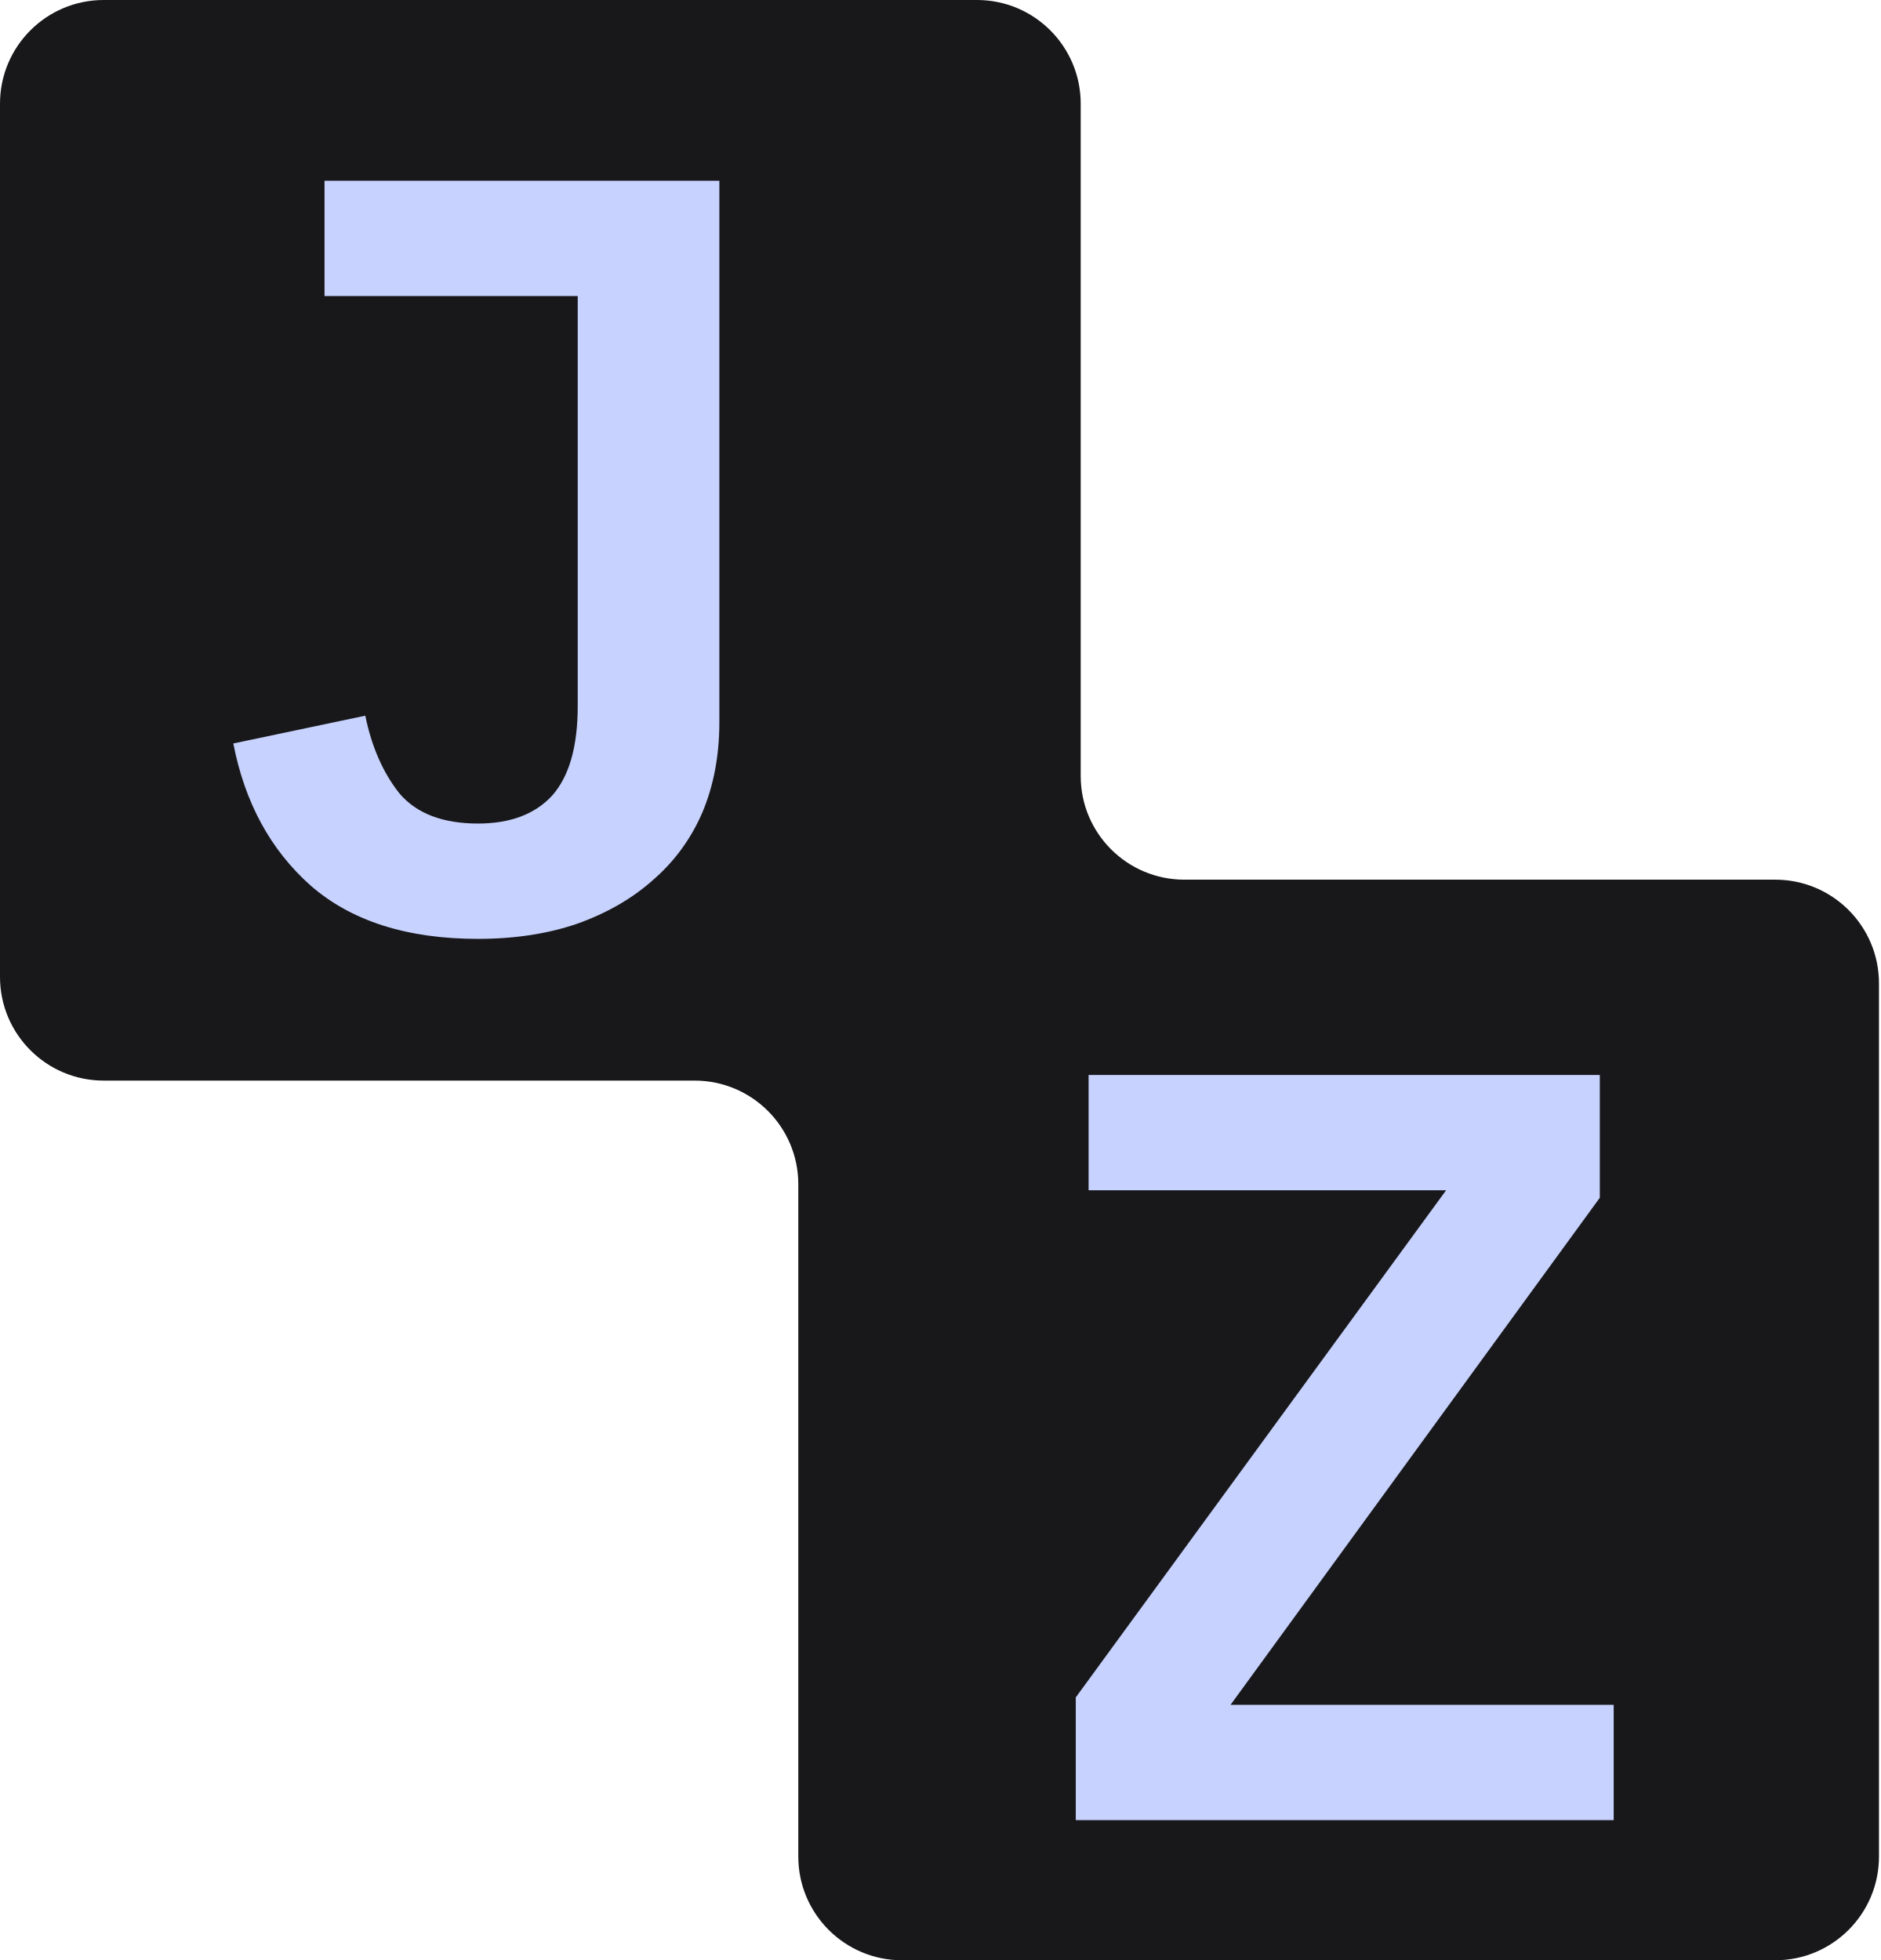
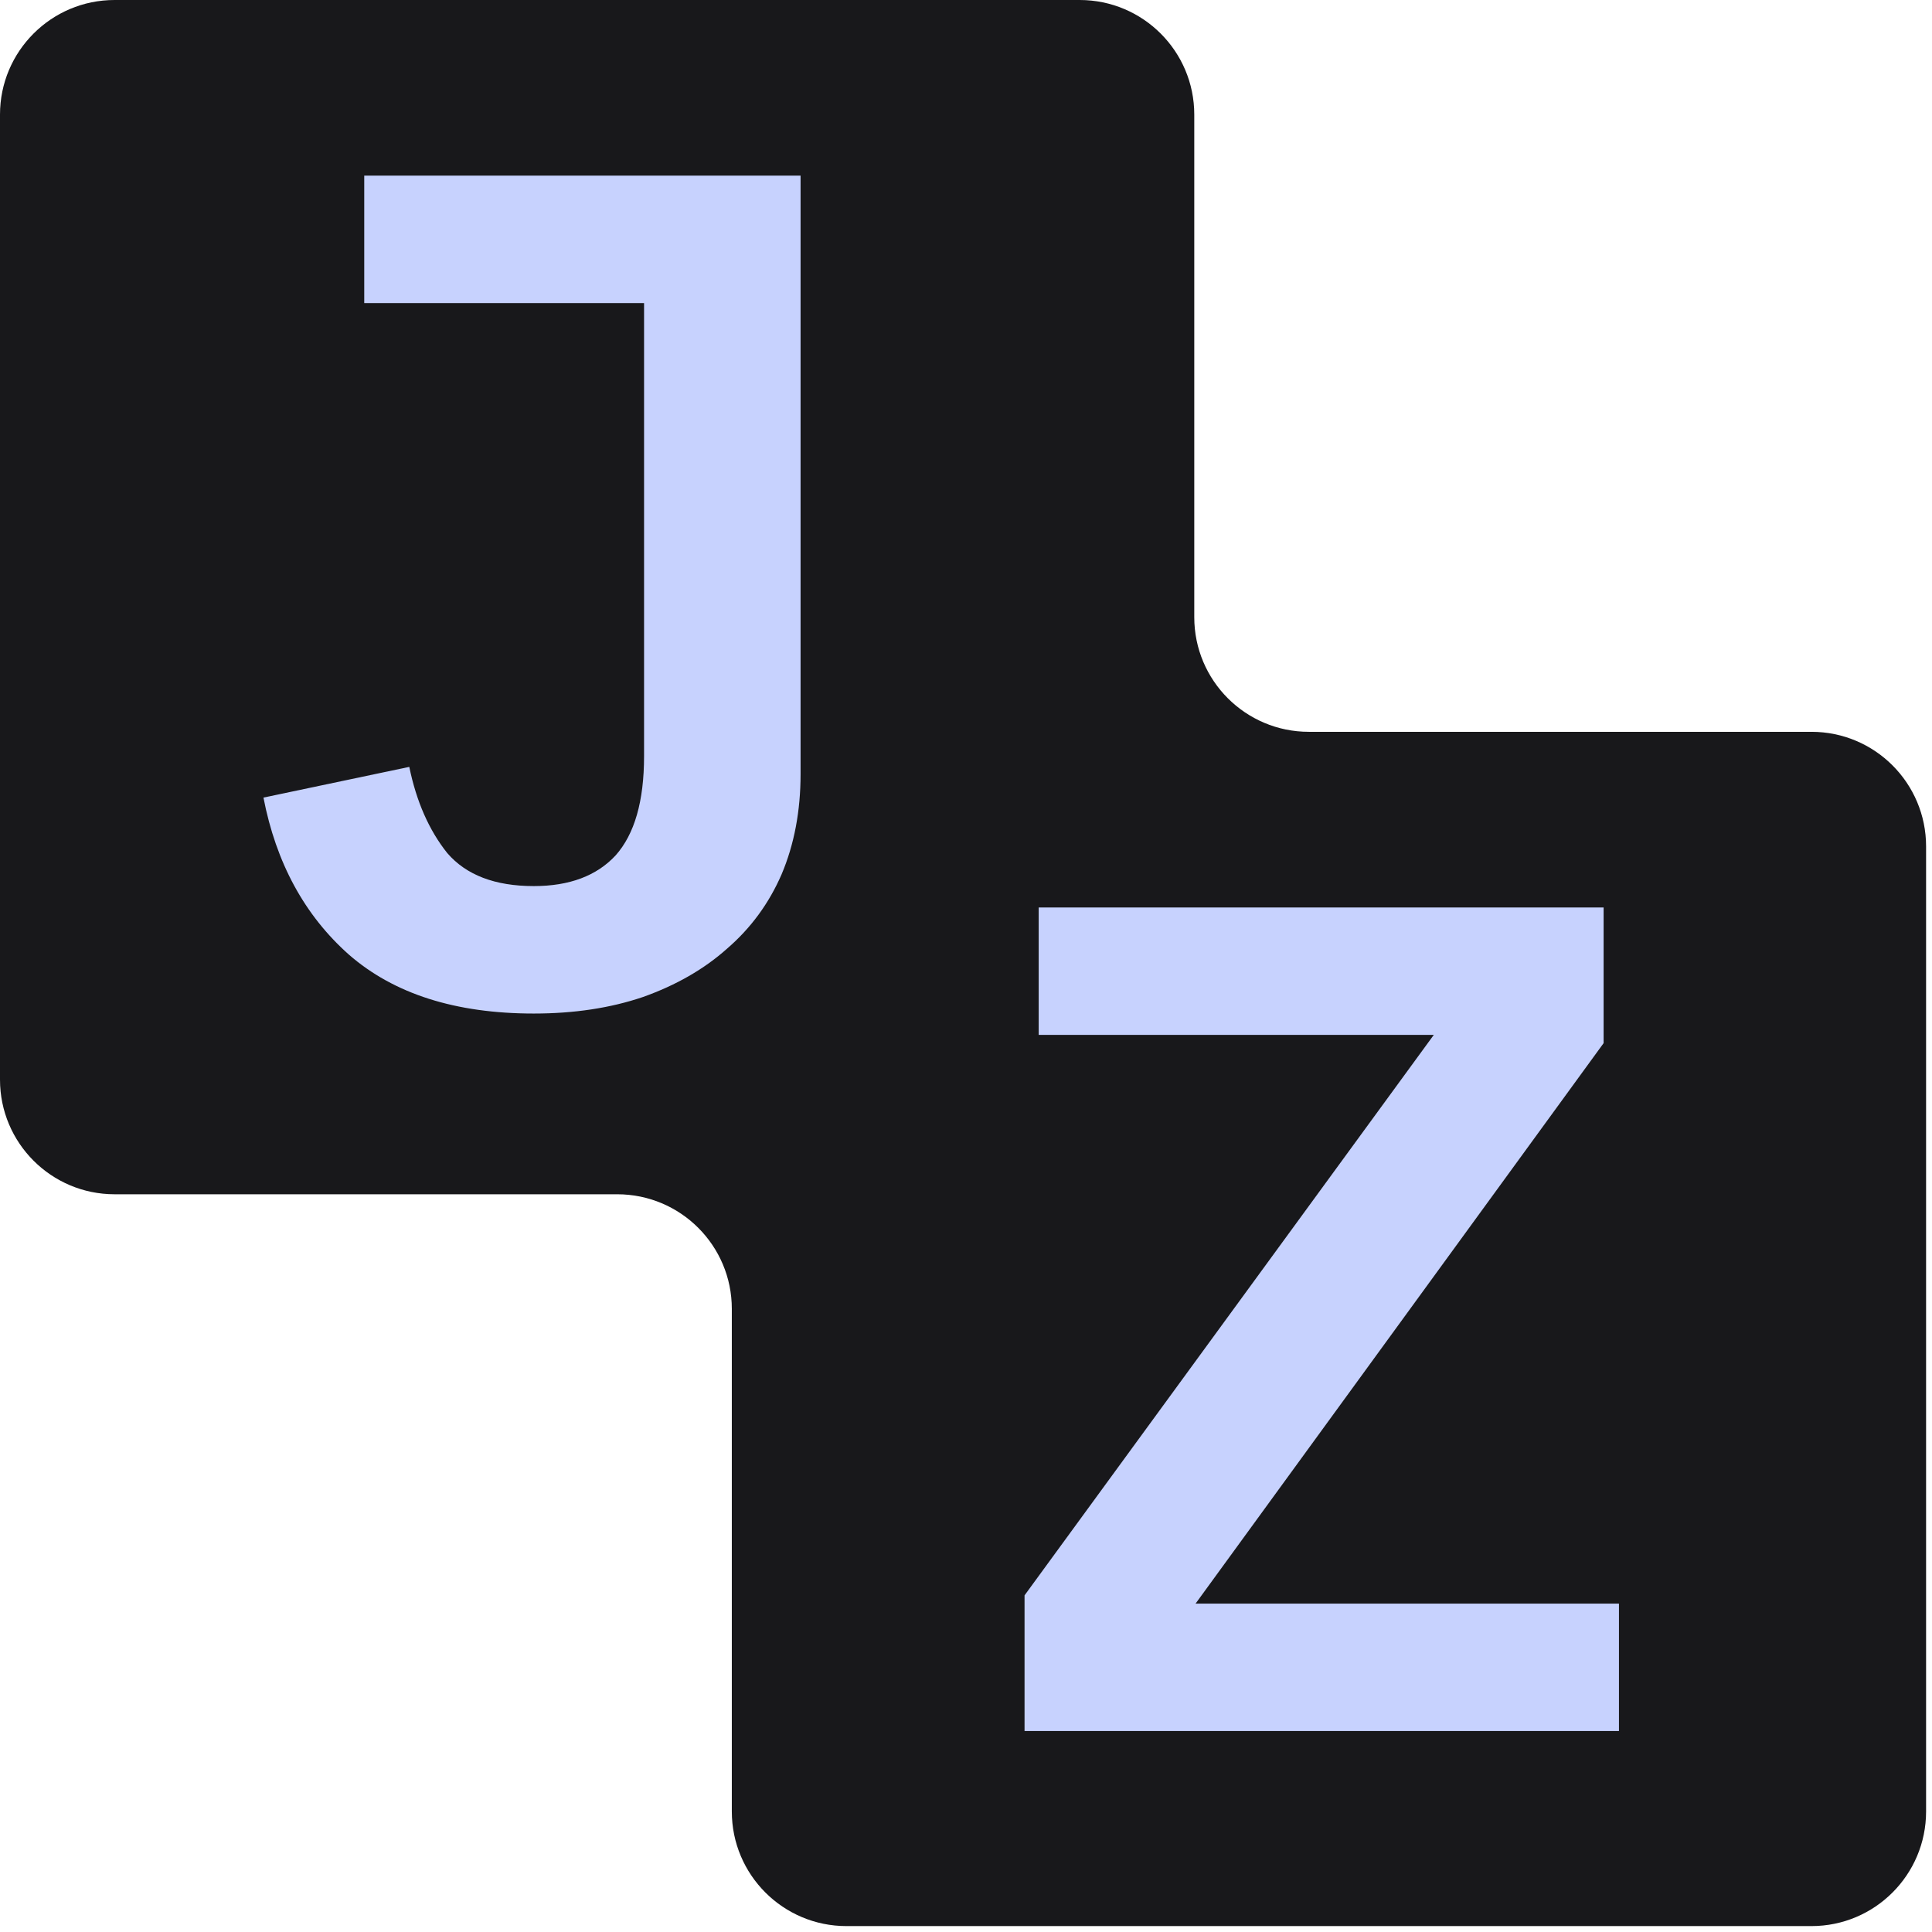
- <svg xmlns="http://www.w3.org/2000/svg" width="71" height="74" viewBox="0 0 71 74" fill="none">
-   <path fill-rule="evenodd" clip-rule="evenodd" d="M40.798 3.914C40.798 1.753 39.045 0 36.883 0H3.914C1.753 0 0 1.753 0 3.914V36.883C0 39.045 1.753 40.798 3.914 40.798H26.222C28.384 40.798 30.137 42.55 30.137 44.712V70.095C30.137 72.257 31.889 74.01 34.051 74.01H67.02C69.182 74.01 70.934 72.257 70.934 70.095V37.127C70.934 34.965 69.182 33.212 67.02 33.212H44.712C42.55 33.212 40.798 31.46 40.798 29.298V3.914Z" fill="#18181B" />
-   <path d="M27.157 6.823V27.263C27.157 28.526 26.941 29.669 26.509 30.69C26.076 31.685 25.455 32.531 24.645 33.23C23.862 33.929 22.904 34.48 21.769 34.883C20.662 35.259 19.42 35.447 18.043 35.447C15.37 35.447 13.263 34.776 11.724 33.432C10.212 32.088 9.24 30.3 8.808 28.07L13.79 27.021C14.033 28.204 14.465 29.185 15.086 29.964C15.734 30.717 16.72 31.093 18.043 31.093C19.258 31.093 20.19 30.744 20.838 30.045C21.486 29.319 21.81 28.191 21.81 26.659V11.177H12.251V6.823H27.157Z" fill="#C7D2FE" />
-   <path d="M60.919 68.72H40.612V64.085L54.593 44.938H41.096V40.585H60.395V45.221L46.454 64.367H60.919V68.72Z" fill="#C7D2FE" />
+ <svg xmlns="http://www.w3.org/2000/svg" width="66" height="66" viewBox="0 0 66 66" fill="none">
+   <path fill-rule="evenodd" clip-rule="evenodd" d="M40.798 3.914C40.798 1.753 39.045 0 36.883 0H3.914C1.753 0 0 1.753 0 3.914V36.883C0 39.045 1.753 40.798 3.914 40.798H21.085C23.247 40.798 25 42.55 25 44.712V61.883C25 64.045 26.753 65.798 28.915 65.798H61.883C64.045 65.798 65.798 64.045 65.798 61.883V28.915C65.798 26.753 64.045 25 61.883 25H44.712C42.55 25 40.798 23.247 40.798 21.085V3.914Z" fill="#18181B" />
+   <path d="M27.349 6V26.44C27.349 27.703 27.133 28.846 26.701 29.867C26.269 30.862 25.648 31.708 24.838 32.407C24.055 33.106 23.096 33.657 21.962 34.06C20.855 34.436 19.612 34.624 18.235 34.624C15.562 34.624 13.456 33.953 11.916 32.609C10.404 31.265 9.432 29.477 9 27.247L13.982 26.198C14.225 27.381 14.657 28.362 15.278 29.141C15.926 29.894 16.912 30.27 18.235 30.27C19.45 30.27 20.382 29.921 21.03 29.222C21.678 28.496 22.002 27.367 22.002 25.835V10.354H12.443V6H27.349Z" fill="#C7D2FE" />
+   <path d="M55.306 59.135H35V54.5L48.981 35.353H35.483V31H54.782V35.635L40.842 54.782H55.306V59.135Z" fill="#C7D2FE" />
</svg>
